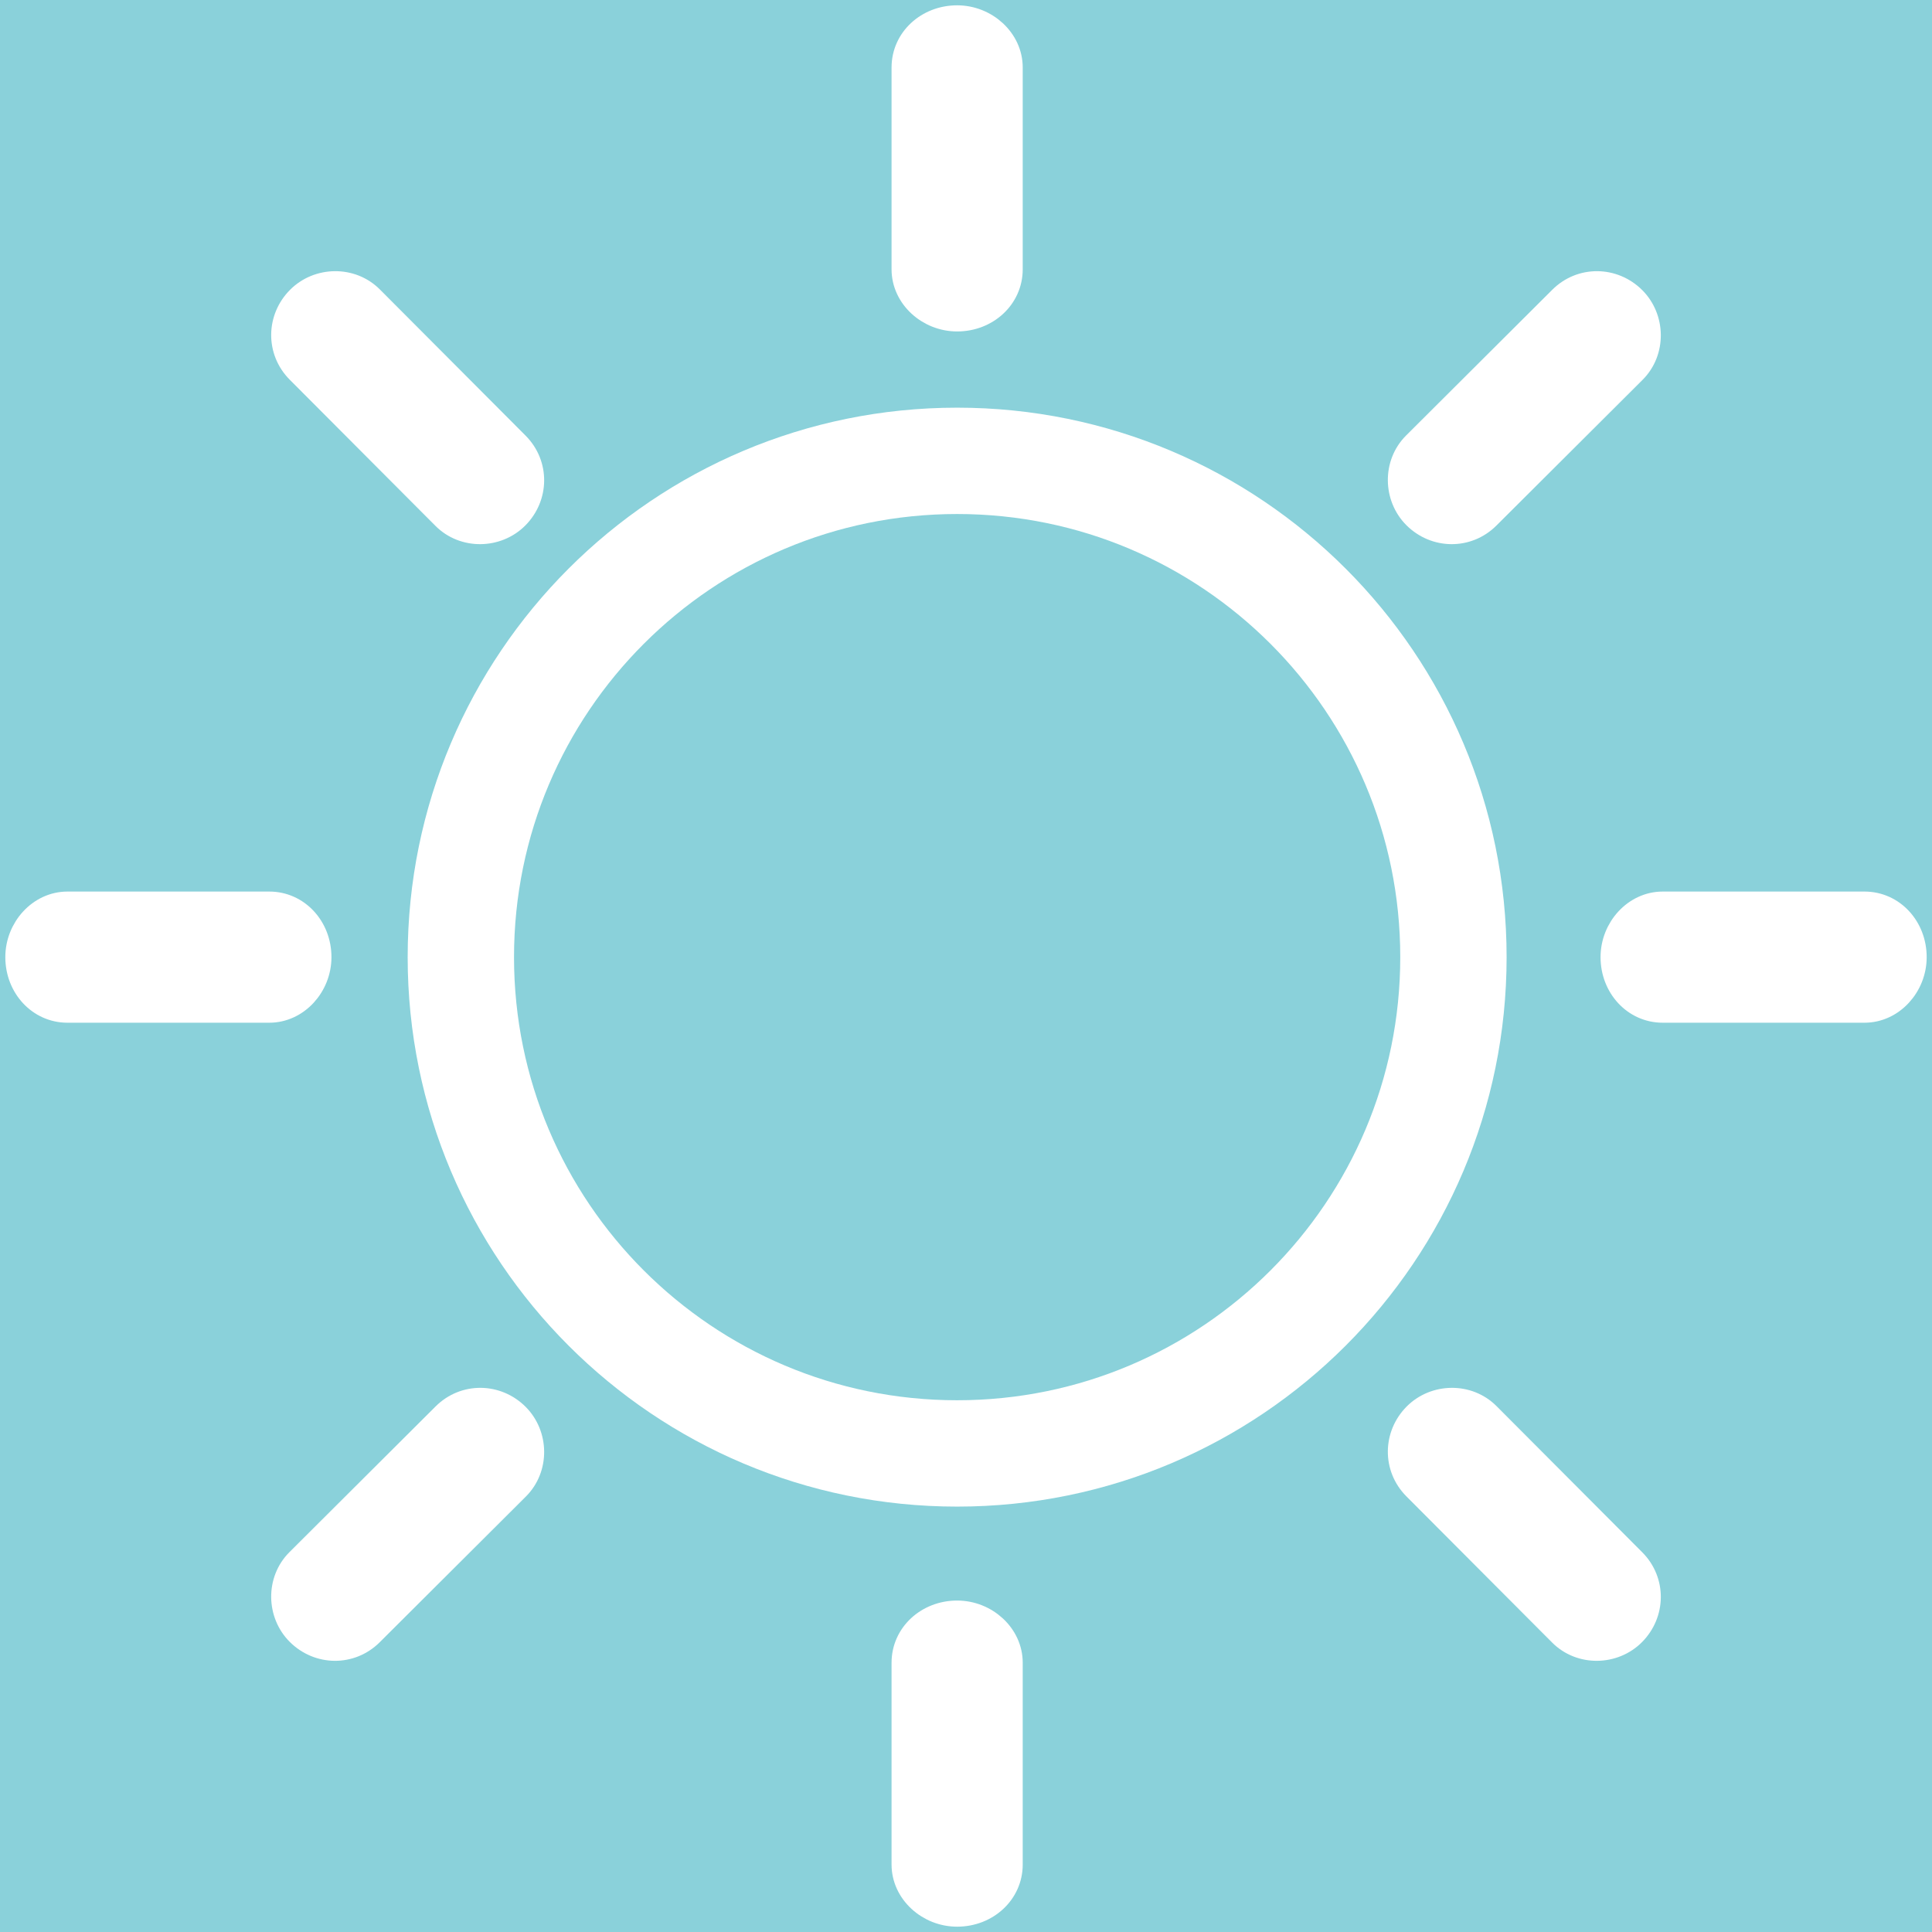
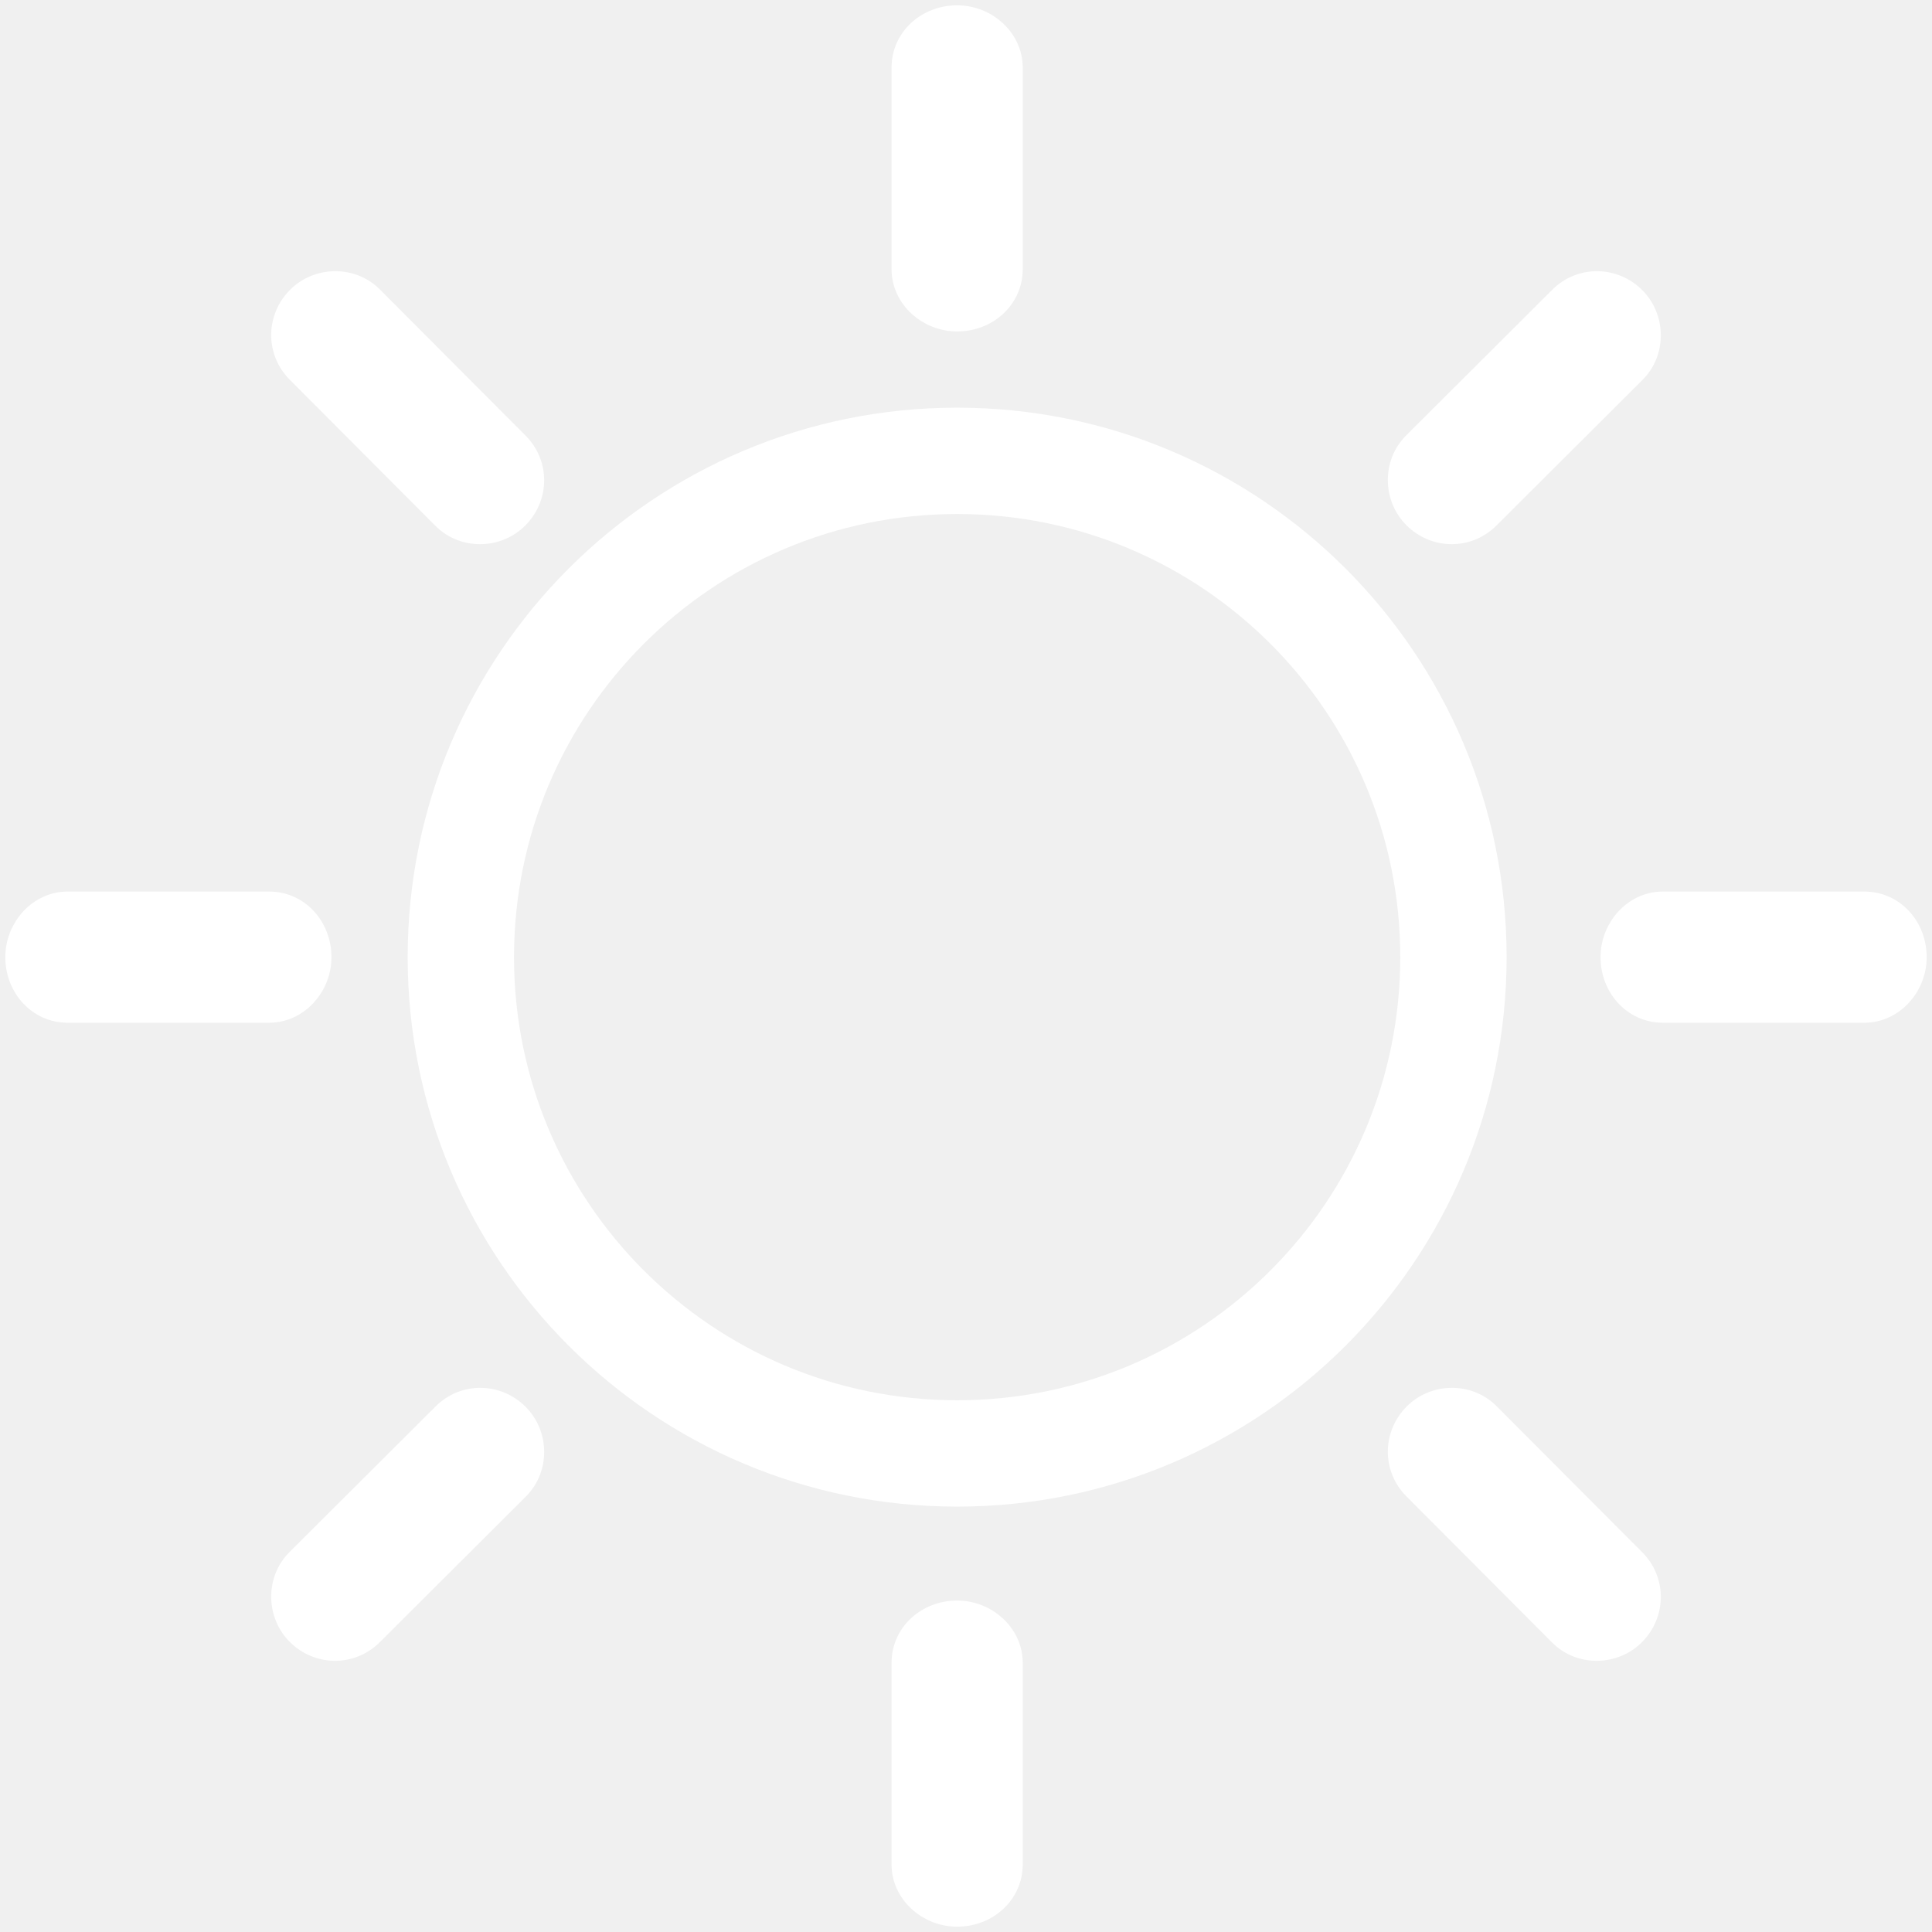
<svg xmlns="http://www.w3.org/2000/svg" width="109px" height="109px" viewBox="0 0 109 109" version="1.1">
  <defs>
    <linearGradient x1="50%" y1="28.951%" x2="50%" y2="88.819%" id="linearGradient-1">
      <stop stop-color="transparent" offset="0%" />
      <stop stop-color="transparent" offset="100%" />
    </linearGradient>
  </defs>
  <g id="Page-1" stroke="none" stroke-width="1" fill="none" fill-rule="evenodd">
    <g id="Mobile-Sunny-example" transform="translate(-133, -274)">
-       <rect fill="#8AD1DA" x="0" y="0" width="375" height="667" />
+       <rect fill="transparent" x="0" y="0" width="375" height="667" />
      <rect id="Rectangle" stroke="#979797" fill="url(#linearGradient-1)" x="0" y="0" width="375" height="667" />
      <g id="sun" transform="translate(134, 275)" fill-rule="nonzero" stroke="#FFFFFF">
        <path d="M81,53 C81,37.536 68.464,25 53,25 C37.536,25 25,37.536 25,53 C25,68.464 37.536,81 53,81 C68.464,81 81,68.464 81,53 Z" id="sun-path" stroke-width="6" />
        <path d="M53,0 C51.343,0 50,1.223 50,2.807 L50,14.193 C50,15.743 51.392,17 53,17 C54.657,17 56,15.777 56,14.193 L56,2.807 C56,1.257 54.608,0 53,0 L53,0 Z" id="sun-path" stroke-width="1.4" fill="#FFFFFF" />
        <path d="M91.157,15.862 C90.023,14.732 88.219,14.699 87.071,15.843 L78.824,24.065 C77.701,25.184 77.743,27.041 78.843,28.138 C79.977,29.268 81.781,29.301 82.929,28.157 L91.176,19.935 C92.299,18.816 92.257,16.959 91.157,15.862 L91.157,15.862 Z" id="sun-path" stroke-width="1.4" fill="#FFFFFF" />
        <path d="M107,53 C107,51.343 105.777,50 104.193,50 L92.807,50 C91.257,50 90,51.392 90,53 C90,54.657 91.223,56 92.807,56 L104.193,56 C105.743,56 107,54.608 107,53 L107,53 Z" id="sun-path" stroke-width="1.4" fill="#FFFFFF" />
        <path d="M91.138,91.157 C92.268,90.023 92.301,88.219 91.157,87.071 L82.935,78.824 C81.816,77.701 79.959,77.743 78.862,78.843 C77.732,79.977 77.699,81.781 78.843,82.929 L87.065,91.176 C88.184,92.299 90.041,92.257 91.138,91.157 L91.138,91.157 Z" id="sun-path" stroke-width="1.4" fill="#FFFFFF" />
        <path d="M53,107 C54.657,107 56,105.777 56,104.193 L56,92.807 C56,91.257 54.608,90 53,90 C51.343,90 50,91.223 50,92.807 L50,104.193 C50,105.743 51.392,107 53,107 L53,107 Z" id="sun-path" stroke-width="1.4" fill="#FFFFFF" />
        <path d="M15.843,91.138 C16.977,92.268 18.781,92.301 19.929,91.157 L28.176,82.935 C29.299,81.816 29.257,79.959 28.157,78.862 C27.023,77.732 25.219,77.699 24.071,78.843 L15.824,87.065 C14.701,88.184 14.743,90.041 15.843,91.138 L15.843,91.138 Z" id="sun-path" stroke-width="1.4" fill="#FFFFFF" />
        <path d="M0,53 C0,54.657 1.223,56 2.807,56 L14.193,56 C15.743,56 17,54.608 17,53 C17,51.343 15.777,50 14.193,50 L2.807,50 C1.257,50 0,51.392 0,53 L0,53 Z" id="sun-path" stroke-width="1.4" fill="#FFFFFF" />
        <path d="M15.862,15.843 C14.732,16.977 14.699,18.781 15.843,19.929 L24.065,28.176 C25.184,29.299 27.041,29.257 28.138,28.157 C29.268,27.023 29.301,25.219 28.157,24.071 L19.935,15.824 C18.816,14.701 16.959,14.743 15.862,15.843 L15.862,15.843 Z" id="sun-path" stroke-width="1.4" fill="#FFFFFF" />
      </g>
    </g>
  </g>
</svg>
